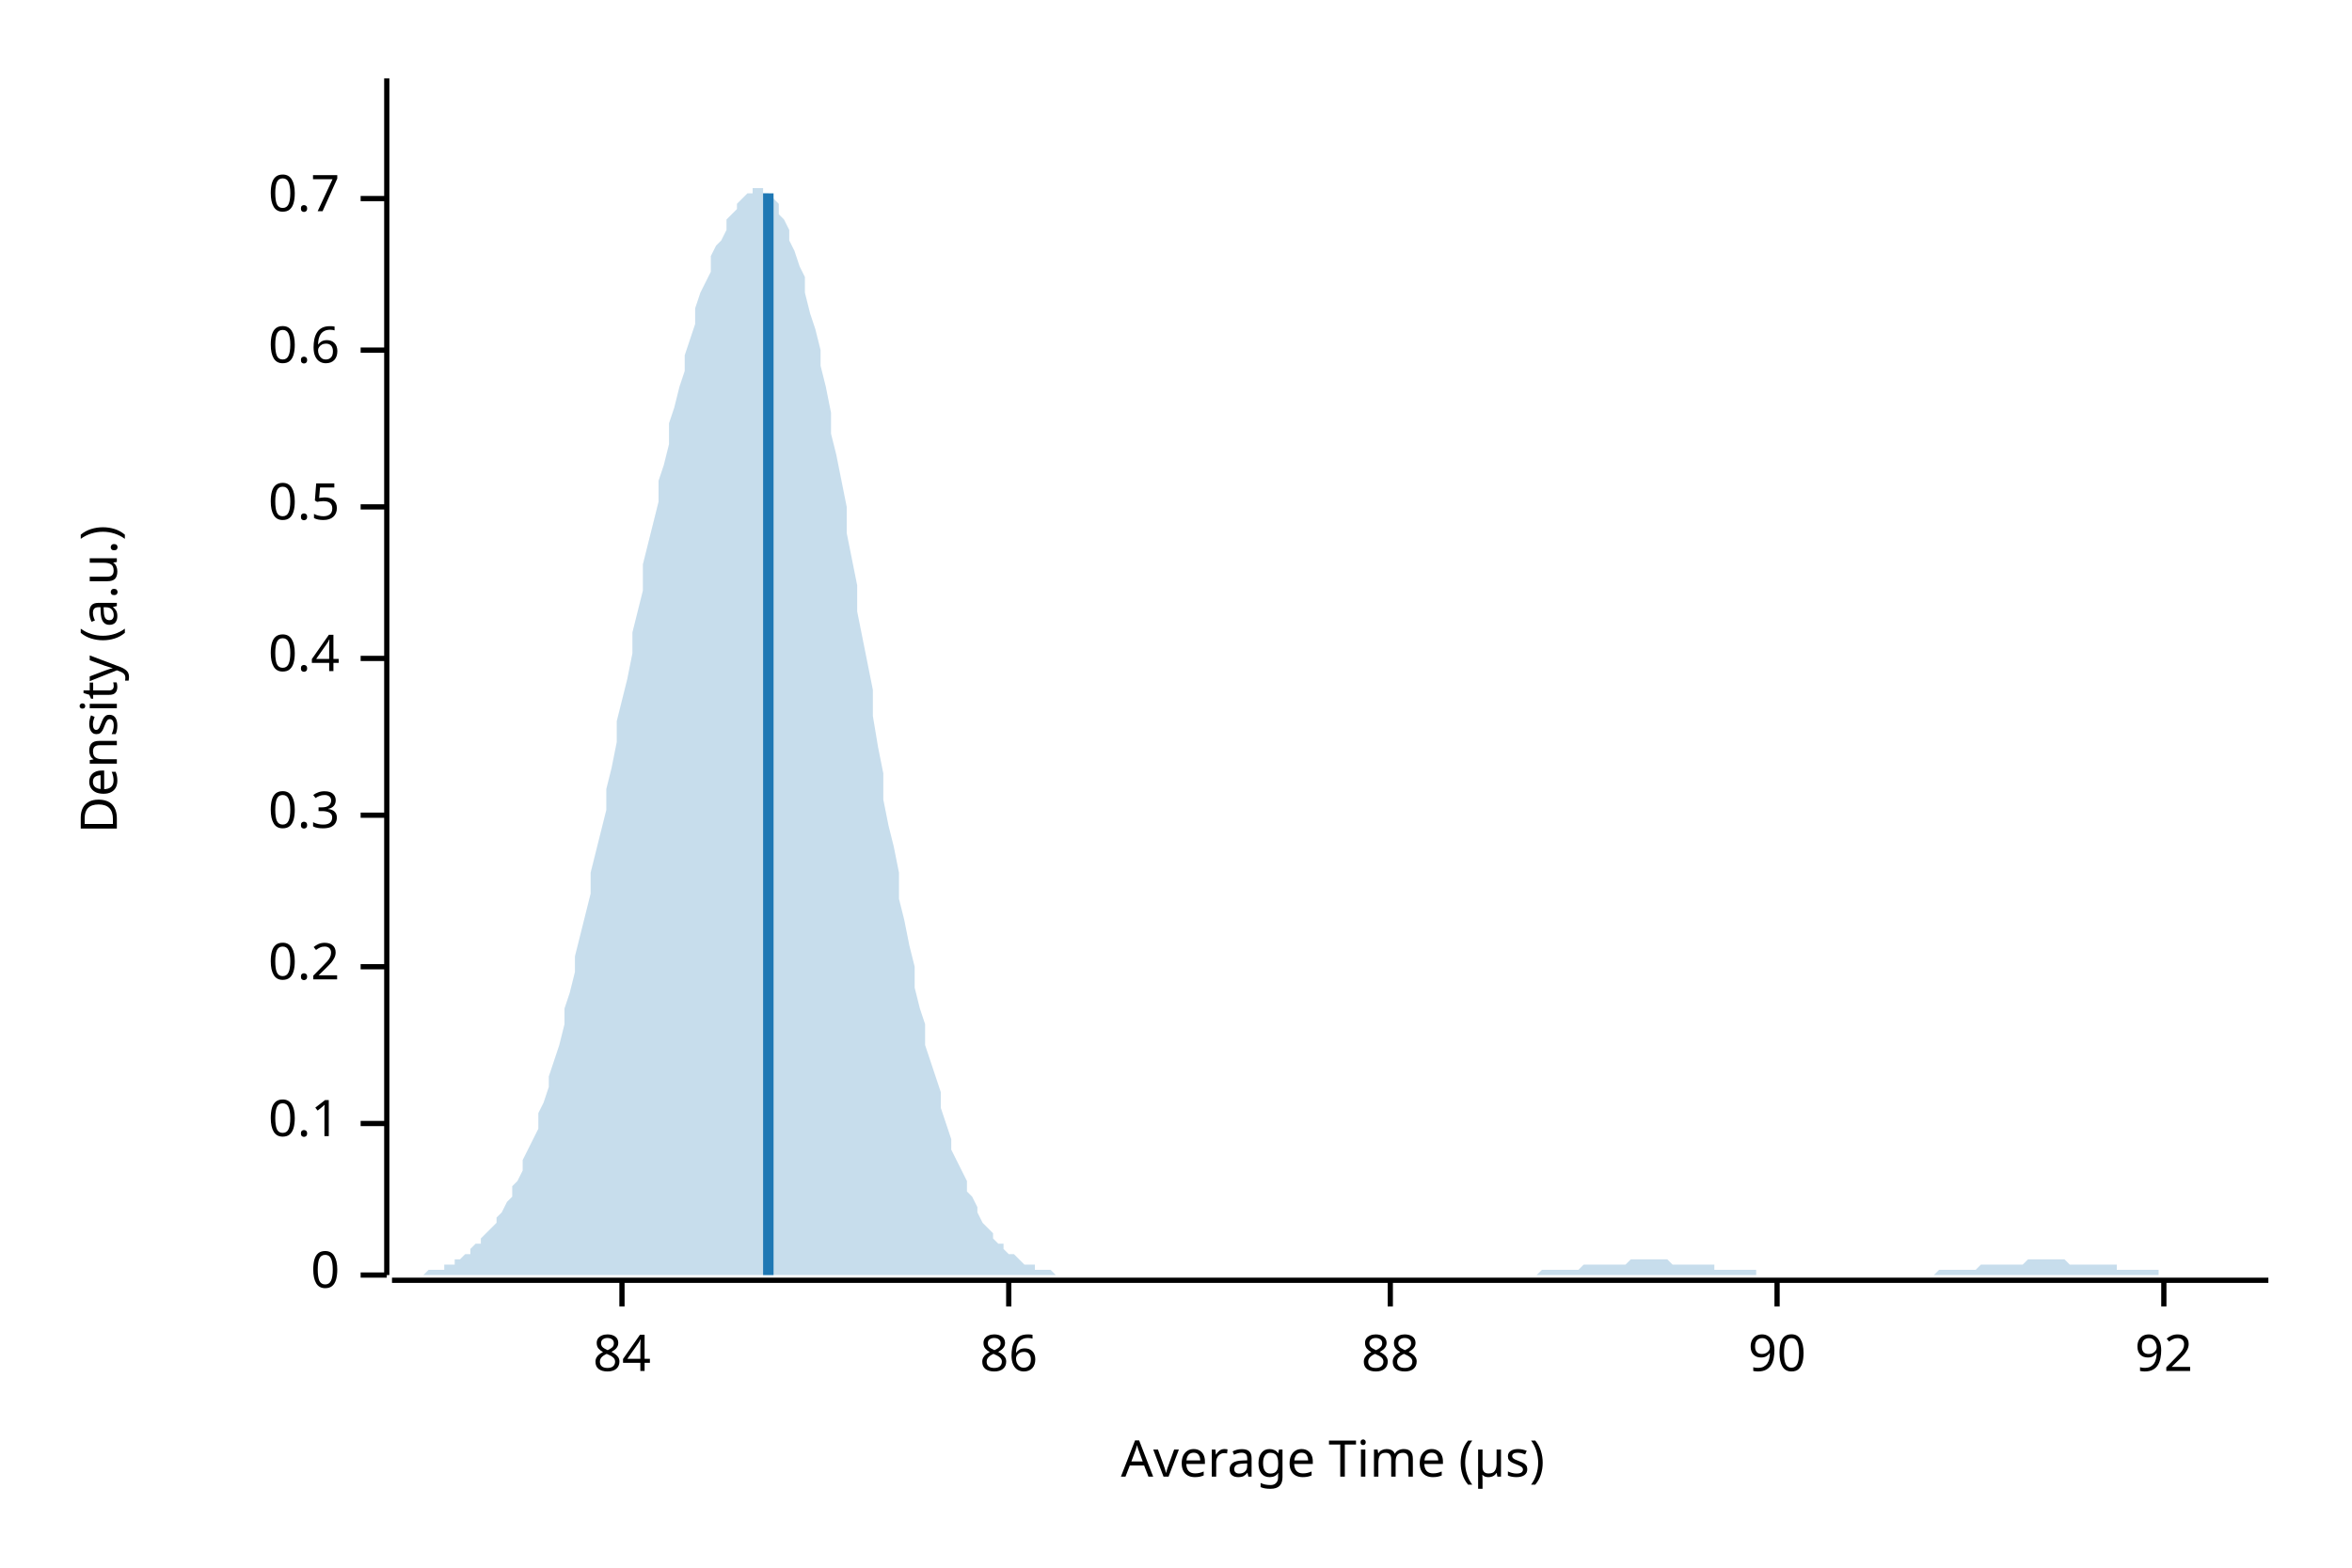
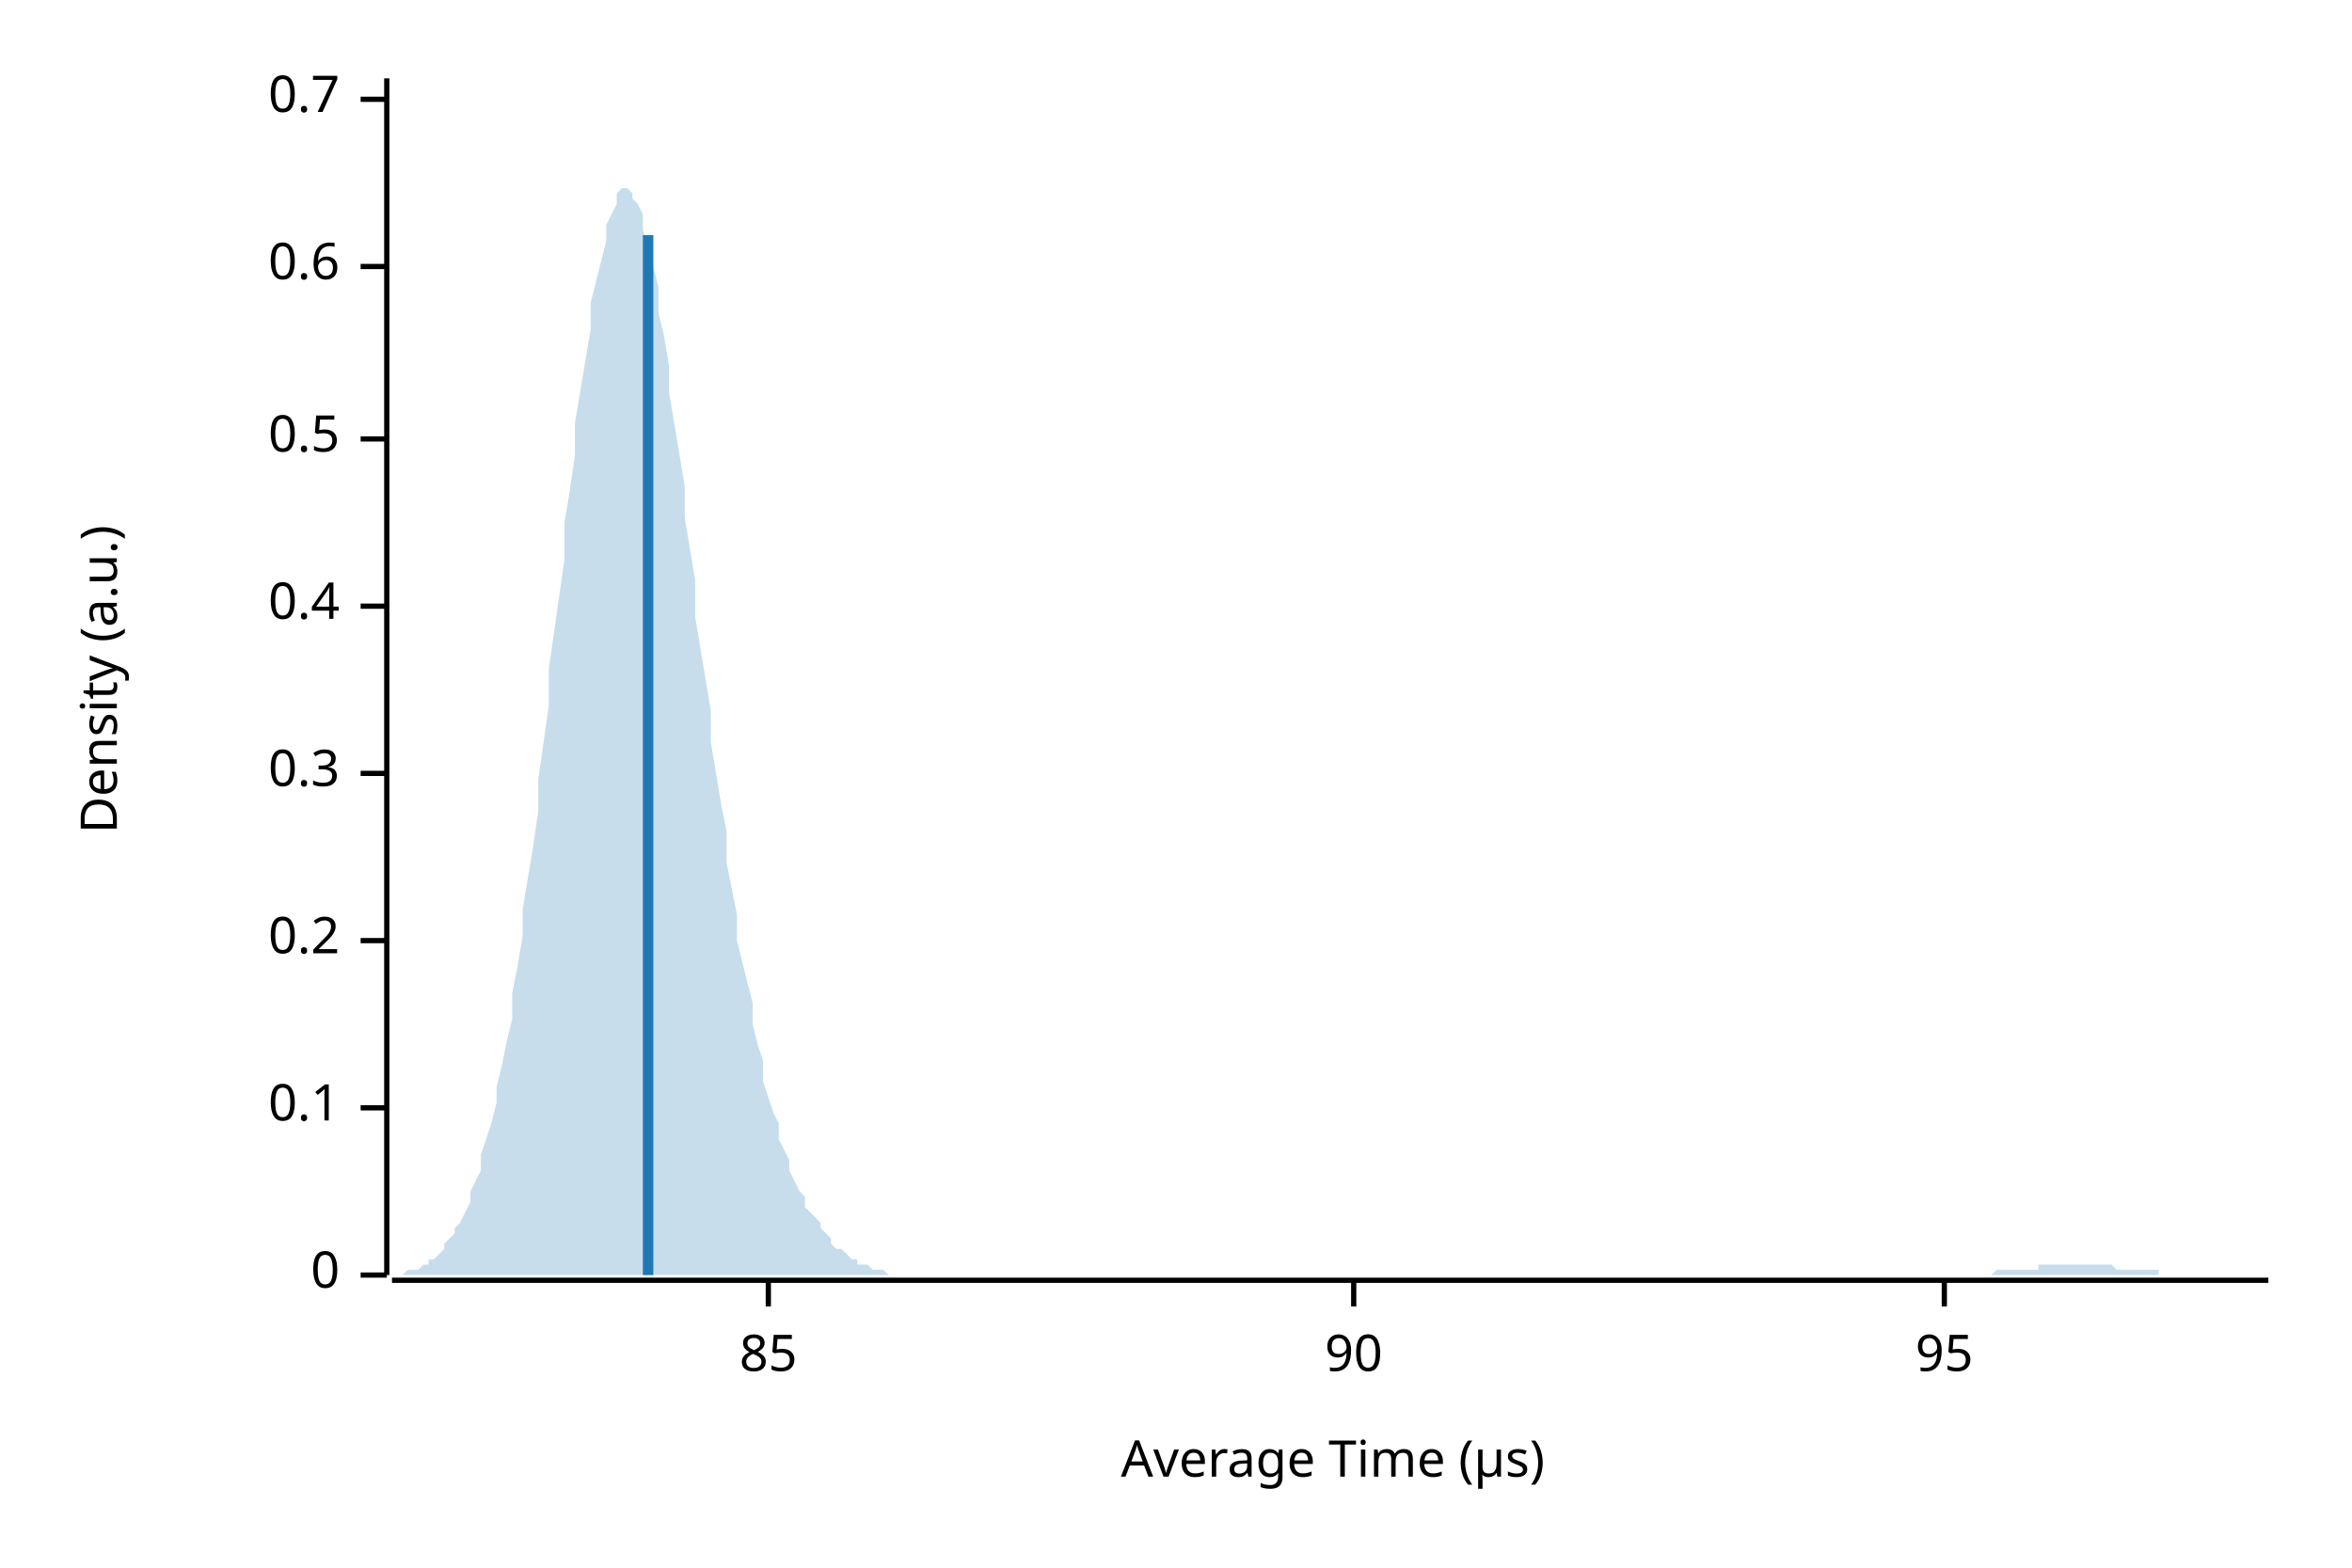
<svg xmlns="http://www.w3.org/2000/svg" width="450" height="300" viewBox="0 0 450 300">
  <text x="15" y="130" dy="0.76em" text-anchor="middle" font-family="sans-serif" font-size="9.677" opacity="1" fill="#000000" transform="rotate(270, 15, 130)">
Density (a.u.)
</text>
  <text x="255" y="285" dy="-0.5ex" text-anchor="middle" font-family="sans-serif" font-size="9.677" opacity="1" fill="#000000">
Average Time (µs)
</text>
  <polyline fill="none" opacity="1" stroke="#000000" stroke-width="1" points="74,15 74,244 " />
  <text x="65" y="244" dy="0.5ex" text-anchor="end" font-family="sans-serif" font-size="9.677" opacity="1" fill="#000000">
0
</text>
  <polyline fill="none" opacity="1" stroke="#000000" stroke-width="1" points="69,244 74,244 " />
-   <text x="65" y="215" dy="0.5ex" text-anchor="end" font-family="sans-serif" font-size="9.677" opacity="1" fill="#000000">
+   <text x="65" y="212" dy="0.5ex" text-anchor="end" font-family="sans-serif" font-size="9.677" opacity="1" fill="#000000">
0.1
</text>
-   <polyline fill="none" opacity="1" stroke="#000000" stroke-width="1" points="69,215 74,215 " />
-   <text x="65" y="185" dy="0.5ex" text-anchor="end" font-family="sans-serif" font-size="9.677" opacity="1" fill="#000000">
+   <polyline fill="none" opacity="1" stroke="#000000" stroke-width="1" points="69,212 74,212 " />
+   <text x="65" y="180" dy="0.5ex" text-anchor="end" font-family="sans-serif" font-size="9.677" opacity="1" fill="#000000">
0.2
</text>
-   <polyline fill="none" opacity="1" stroke="#000000" stroke-width="1" points="69,185 74,185 " />
-   <text x="65" y="156" dy="0.5ex" text-anchor="end" font-family="sans-serif" font-size="9.677" opacity="1" fill="#000000">
+   <polyline fill="none" opacity="1" stroke="#000000" stroke-width="1" points="69,180 74,180 " />
+   <text x="65" y="148" dy="0.5ex" text-anchor="end" font-family="sans-serif" font-size="9.677" opacity="1" fill="#000000">
0.3
</text>
-   <polyline fill="none" opacity="1" stroke="#000000" stroke-width="1" points="69,156 74,156 " />
-   <text x="65" y="126" dy="0.5ex" text-anchor="end" font-family="sans-serif" font-size="9.677" opacity="1" fill="#000000">
+   <polyline fill="none" opacity="1" stroke="#000000" stroke-width="1" points="69,148 74,148 " />
+   <text x="65" y="116" dy="0.5ex" text-anchor="end" font-family="sans-serif" font-size="9.677" opacity="1" fill="#000000">
0.4
</text>
-   <polyline fill="none" opacity="1" stroke="#000000" stroke-width="1" points="69,126 74,126 " />
-   <text x="65" y="97" dy="0.5ex" text-anchor="end" font-family="sans-serif" font-size="9.677" opacity="1" fill="#000000">
+   <polyline fill="none" opacity="1" stroke="#000000" stroke-width="1" points="69,116 74,116 " />
+   <text x="65" y="84" dy="0.5ex" text-anchor="end" font-family="sans-serif" font-size="9.677" opacity="1" fill="#000000">
0.5
</text>
-   <polyline fill="none" opacity="1" stroke="#000000" stroke-width="1" points="69,97 74,97 " />
-   <text x="65" y="67" dy="0.5ex" text-anchor="end" font-family="sans-serif" font-size="9.677" opacity="1" fill="#000000">
+   <polyline fill="none" opacity="1" stroke="#000000" stroke-width="1" points="69,84 74,84 " />
+   <text x="65" y="51" dy="0.5ex" text-anchor="end" font-family="sans-serif" font-size="9.677" opacity="1" fill="#000000">
0.6
</text>
-   <polyline fill="none" opacity="1" stroke="#000000" stroke-width="1" points="69,67 74,67 " />
-   <text x="65" y="38" dy="0.5ex" text-anchor="end" font-family="sans-serif" font-size="9.677" opacity="1" fill="#000000">
+   <polyline fill="none" opacity="1" stroke="#000000" stroke-width="1" points="69,51 74,51 " />
+   <text x="65" y="19" dy="0.5ex" text-anchor="end" font-family="sans-serif" font-size="9.677" opacity="1" fill="#000000">
0.7
</text>
-   <polyline fill="none" opacity="1" stroke="#000000" stroke-width="1" points="69,38 74,38 " />
+   <polyline fill="none" opacity="1" stroke="#000000" stroke-width="1" points="69,19 74,19 " />
  <polyline fill="none" opacity="1" stroke="#000000" stroke-width="1" points="75,245 434,245 " />
-   <text x="119" y="255" dy="0.76em" text-anchor="middle" font-family="sans-serif" font-size="9.677" opacity="1" fill="#000000">
- 84
+   <text x="147" y="255" dy="0.76em" text-anchor="middle" font-family="sans-serif" font-size="9.677" opacity="1" fill="#000000">
+ 85
</text>
-   <polyline fill="none" opacity="1" stroke="#000000" stroke-width="1" points="119,245 119,250 " />
-   <text x="193" y="255" dy="0.76em" text-anchor="middle" font-family="sans-serif" font-size="9.677" opacity="1" fill="#000000">
- 86
- </text>
-   <polyline fill="none" opacity="1" stroke="#000000" stroke-width="1" points="193,245 193,250 " />
-   <text x="266" y="255" dy="0.76em" text-anchor="middle" font-family="sans-serif" font-size="9.677" opacity="1" fill="#000000">
- 88
- </text>
-   <polyline fill="none" opacity="1" stroke="#000000" stroke-width="1" points="266,245 266,250 " />
-   <text x="340" y="255" dy="0.76em" text-anchor="middle" font-family="sans-serif" font-size="9.677" opacity="1" fill="#000000">
+   <polyline fill="none" opacity="1" stroke="#000000" stroke-width="1" points="147,245 147,250 " />
+   <text x="259" y="255" dy="0.76em" text-anchor="middle" font-family="sans-serif" font-size="9.677" opacity="1" fill="#000000">
90
</text>
-   <polyline fill="none" opacity="1" stroke="#000000" stroke-width="1" points="340,245 340,250 " />
-   <text x="414" y="255" dy="0.76em" text-anchor="middle" font-family="sans-serif" font-size="9.677" opacity="1" fill="#000000">
- 92
+   <polyline fill="none" opacity="1" stroke="#000000" stroke-width="1" points="259,245 259,250 " />
+   <text x="372" y="255" dy="0.76em" text-anchor="middle" font-family="sans-serif" font-size="9.677" opacity="1" fill="#000000">
+ 95
</text>
-   <polyline fill="none" opacity="1" stroke="#000000" stroke-width="1" points="414,245 414,250 " />
-   <polygon opacity="0.25" fill="#1F78B4" points="75,244 75,244 76,244 77,244 77,244 78,244 79,244 80,244 80,244 81,244 82,243 82,243 83,243 84,243 85,243 85,242 86,242 87,242 87,241 88,241 89,240 90,240 90,239 91,238 92,238 92,237 93,236 94,235 95,234 95,233 96,232 97,230 98,229 98,227 99,226 100,224 100,222 101,220 102,218 103,216 103,213 104,211 105,208 105,206 106,203 107,200 108,196 108,193 109,190 110,186 110,183 111,179 112,175 113,171 113,167 114,163 115,159 116,155 116,151 117,147 118,142 118,138 119,134 120,130 121,125 121,121 122,117 123,113 123,108 124,104 125,100 126,96 126,92 127,89 128,85 128,81 129,78 130,74 131,71 131,68 132,65 133,62 133,59 134,56 135,54 136,52 136,49 137,47 138,46 139,44 139,42 140,41 141,40 141,39 142,38 143,37 144,37 144,36 145,36 146,36 146,37 147,37 148,38 149,39 149,41 150,42 151,44 151,46 152,48 153,51 154,53 154,56 155,60 156,63 157,67 157,70 158,74 159,79 159,83 160,87 161,92 162,97 162,102 163,107 164,112 164,117 165,122 166,127 167,132 167,137 168,143 169,148 169,153 170,158 171,162 172,167 172,172 173,176 174,181 175,185 175,189 176,193 177,196 177,200 178,203 179,206 180,209 180,212 181,215 182,218 182,220 183,222 184,224 185,226 185,228 186,229 187,231 187,232 188,234 189,235 190,236 190,237 191,238 192,238 192,239 193,240 194,240 195,241 195,241 196,242 197,242 198,242 198,243 199,243 200,243 200,243 201,243 202,244 203,244 203,244 204,244 205,244 205,244 206,244 207,244 208,244 208,244 209,244 210,244 210,244 211,244 212,244 213,244 213,244 214,244 215,244 216,244 216,244 217,244 218,244 218,244 219,244 220,244 221,244 221,244 222,244 223,244 223,244 224,244 225,244 226,244 226,244 227,244 228,244 228,244 229,244 230,244 231,244 231,244 232,244 233,244 233,244 234,244 235,244 236,244 236,244 237,244 238,244 239,244 239,244 240,244 241,244 241,244 242,244 243,244 244,244 244,244 245,244 246,244 246,244 247,244 248,244 249,244 249,244 250,244 251,244 251,244 252,244 253,244 254,244 254,244 255,244 256,244 257,244 257,244 258,244 259,244 259,244 260,244 261,244 262,244 262,244 263,244 264,244 264,244 265,244 266,244 267,244 267,244 268,244 269,244 269,244 270,244 271,244 272,244 272,244 273,244 274,244 275,244 275,244 276,244 277,244 277,244 278,244 279,244 280,244 280,244 281,244 282,244 282,244 283,244 284,244 285,244 285,244 286,244 287,244 287,244 288,244 289,244 290,244 290,244 291,244 292,244 292,244 293,244 294,244 295,243 295,243 296,243 297,243 298,243 298,243 299,243 300,243 300,243 301,243 302,243 303,242 303,242 304,242 305,242 305,242 306,242 307,242 308,242 308,242 309,242 310,242 310,242 311,242 312,241 313,241 313,241 314,241 315,241 316,241 316,241 317,241 318,241 318,241 319,241 320,242 321,242 321,242 322,242 323,242 323,242 324,242 325,242 326,242 326,242 327,242 328,242 328,243 329,243 330,243 331,243 331,243 332,243 333,243 333,243 334,243 335,243 336,243 336,244 337,244 338,244 339,244 339,244 340,244 341,244 341,244 342,244 343,244 344,244 344,244 345,244 346,244 346,244 347,244 348,244 349,244 349,244 350,244 351,244 351,244 352,244 353,244 354,244 354,244 355,244 356,244 357,244 357,244 358,244 359,244 359,244 360,244 361,244 362,244 362,244 363,244 364,244 364,244 365,244 366,244 367,244 367,244 368,244 369,244 369,244 370,244 371,243 372,243 372,243 373,243 374,243 375,243 375,243 376,243 377,243 377,243 378,243 379,242 380,242 380,242 381,242 382,242 382,242 383,242 384,242 385,242 385,242 386,242 387,242 387,242 388,241 389,241 390,241 390,241 391,241 392,241 392,241 393,241 394,241 395,241 395,241 396,242 397,242 398,242 398,242 399,242 400,242 400,242 401,242 402,242 403,242 403,242 404,242 405,242 405,243 406,243 407,243 408,243 408,243 409,243 410,243 410,243 411,243 412,243 413,243 413,244 414,244 415,244 416,244 416,244 417,244 418,244 418,244 419,244 420,244 421,244 421,244 422,244 423,244 423,244 424,244 425,244 426,244 426,244 427,244 428,244 428,244 429,244 430,244 431,244 431,244 432,244 433,244 434,244 434,244 75,244 " />
-   <polyline fill="none" opacity="1" stroke="#1F78B4" stroke-width="2" points="147,244 147,37 " />
+   <polyline fill="none" opacity="1" stroke="#000000" stroke-width="1" points="372,245 372,250 " />
+   <polygon opacity="0.25" fill="#1F78B4" points="75,244 75,244 76,244 77,244 77,244 78,243 79,243 80,243 80,243 81,242 82,242 82,241 83,241 84,240 85,239 85,238 86,237 87,236 87,235 88,234 89,232 90,230 90,228 91,226 92,224 92,221 93,218 94,215 95,211 95,208 96,204 97,199 98,195 98,190 99,185 100,179 100,174 101,168 102,162 103,155 103,149 104,142 105,135 105,128 106,121 107,114 108,107 108,100 109,94 110,87 110,81 111,75 112,69 113,63 113,58 114,54 115,50 116,46 116,43 117,41 118,39 118,37 119,36 120,36 121,37 121,38 122,39 123,41 123,44 124,47 125,51 126,55 126,60 127,64 128,70 128,75 129,81 130,87 131,93 131,99 132,105 133,111 133,118 134,124 135,130 136,136 136,142 137,148 138,154 139,159 139,165 140,170 141,175 141,180 142,184 143,188 144,192 144,196 145,200 146,203 146,207 147,210 148,213 149,215 149,218 150,220 151,222 151,224 152,226 153,228 154,229 154,231 155,232 156,233 157,234 157,235 158,236 159,237 159,238 160,239 161,239 162,240 162,240 163,241 164,241 164,242 165,242 166,242 167,243 167,243 168,243 169,243 169,243 170,244 171,244 172,244 172,244 173,244 174,244 175,244 175,244 176,244 177,244 177,244 178,244 179,244 180,244 180,244 181,244 182,244 182,244 183,244 184,244 185,244 185,244 186,244 187,244 187,244 188,244 189,244 190,244 190,244 191,244 192,244 192,244 193,244 194,244 195,244 195,244 196,244 197,244 198,244 198,244 199,244 200,244 200,244 201,244 202,244 203,244 203,244 204,244 205,244 205,244 206,244 207,244 208,244 208,244 209,244 210,244 210,244 211,244 212,244 213,244 213,244 214,244 215,244 216,244 216,244 217,244 218,244 218,244 219,244 220,244 221,244 221,244 222,244 223,244 223,244 224,244 225,244 226,244 226,244 227,244 228,244 228,244 229,244 230,244 231,244 231,244 232,244 233,244 233,244 234,244 235,244 236,244 236,244 237,244 238,244 239,244 239,244 240,244 241,244 241,244 242,244 243,244 244,244 244,244 245,244 246,244 246,244 247,244 248,244 249,244 249,244 250,244 251,244 251,244 252,244 253,244 254,244 254,244 255,244 256,244 257,244 257,244 258,244 259,244 259,244 260,244 261,244 262,244 262,244 263,244 264,244 264,244 265,244 266,244 267,244 267,244 268,244 269,244 269,244 270,244 271,244 272,244 272,244 273,244 274,244 275,244 275,244 276,244 277,244 277,244 278,244 279,244 280,244 280,244 281,244 282,244 282,244 283,244 284,244 285,244 285,244 286,244 287,244 287,244 288,244 289,244 290,244 290,244 291,244 292,244 292,244 293,244 294,244 295,244 295,244 296,244 297,244 298,244 298,244 299,244 300,244 300,244 301,244 302,244 303,244 303,244 304,244 305,244 305,244 306,244 307,244 308,244 308,244 309,244 310,244 310,244 311,244 312,244 313,244 313,244 314,244 315,244 316,244 316,244 317,244 318,244 318,244 319,244 320,244 321,244 321,244 322,244 323,244 323,244 324,244 325,244 326,244 326,244 327,244 328,244 328,244 329,244 330,244 331,244 331,244 332,244 333,244 333,244 334,244 335,244 336,244 336,244 337,244 338,244 339,244 339,244 340,244 341,244 341,244 342,244 343,244 344,244 344,244 345,244 346,244 346,244 347,244 348,244 349,244 349,244 350,244 351,244 351,244 352,244 353,244 354,244 354,244 355,244 356,244 357,244 357,244 358,244 359,244 359,244 360,244 361,244 362,244 362,244 363,244 364,244 364,244 365,244 366,244 367,244 367,244 368,244 369,244 369,244 370,244 371,244 372,244 372,244 373,244 374,244 375,244 375,244 376,244 377,244 377,244 378,244 379,244 380,244 380,244 381,244 382,243 382,243 383,243 384,243 385,243 385,243 386,243 387,243 387,243 388,243 389,243 390,243 390,242 391,242 392,242 392,242 393,242 394,242 395,242 395,242 396,242 397,242 398,242 398,242 399,242 400,242 400,242 401,242 402,242 403,242 403,242 404,242 405,243 405,243 406,243 407,243 408,243 408,243 409,243 410,243 410,243 411,243 412,243 413,243 413,244 414,244 415,244 416,244 416,244 417,244 418,244 418,244 419,244 420,244 421,244 421,244 422,244 423,244 423,244 424,244 425,244 426,244 426,244 427,244 428,244 428,244 429,244 430,244 431,244 431,244 432,244 433,244 434,244 434,244 75,244 " />
+   <polyline fill="none" opacity="1" stroke="#1F78B4" stroke-width="2" points="124,244 124,45 " />
</svg>
